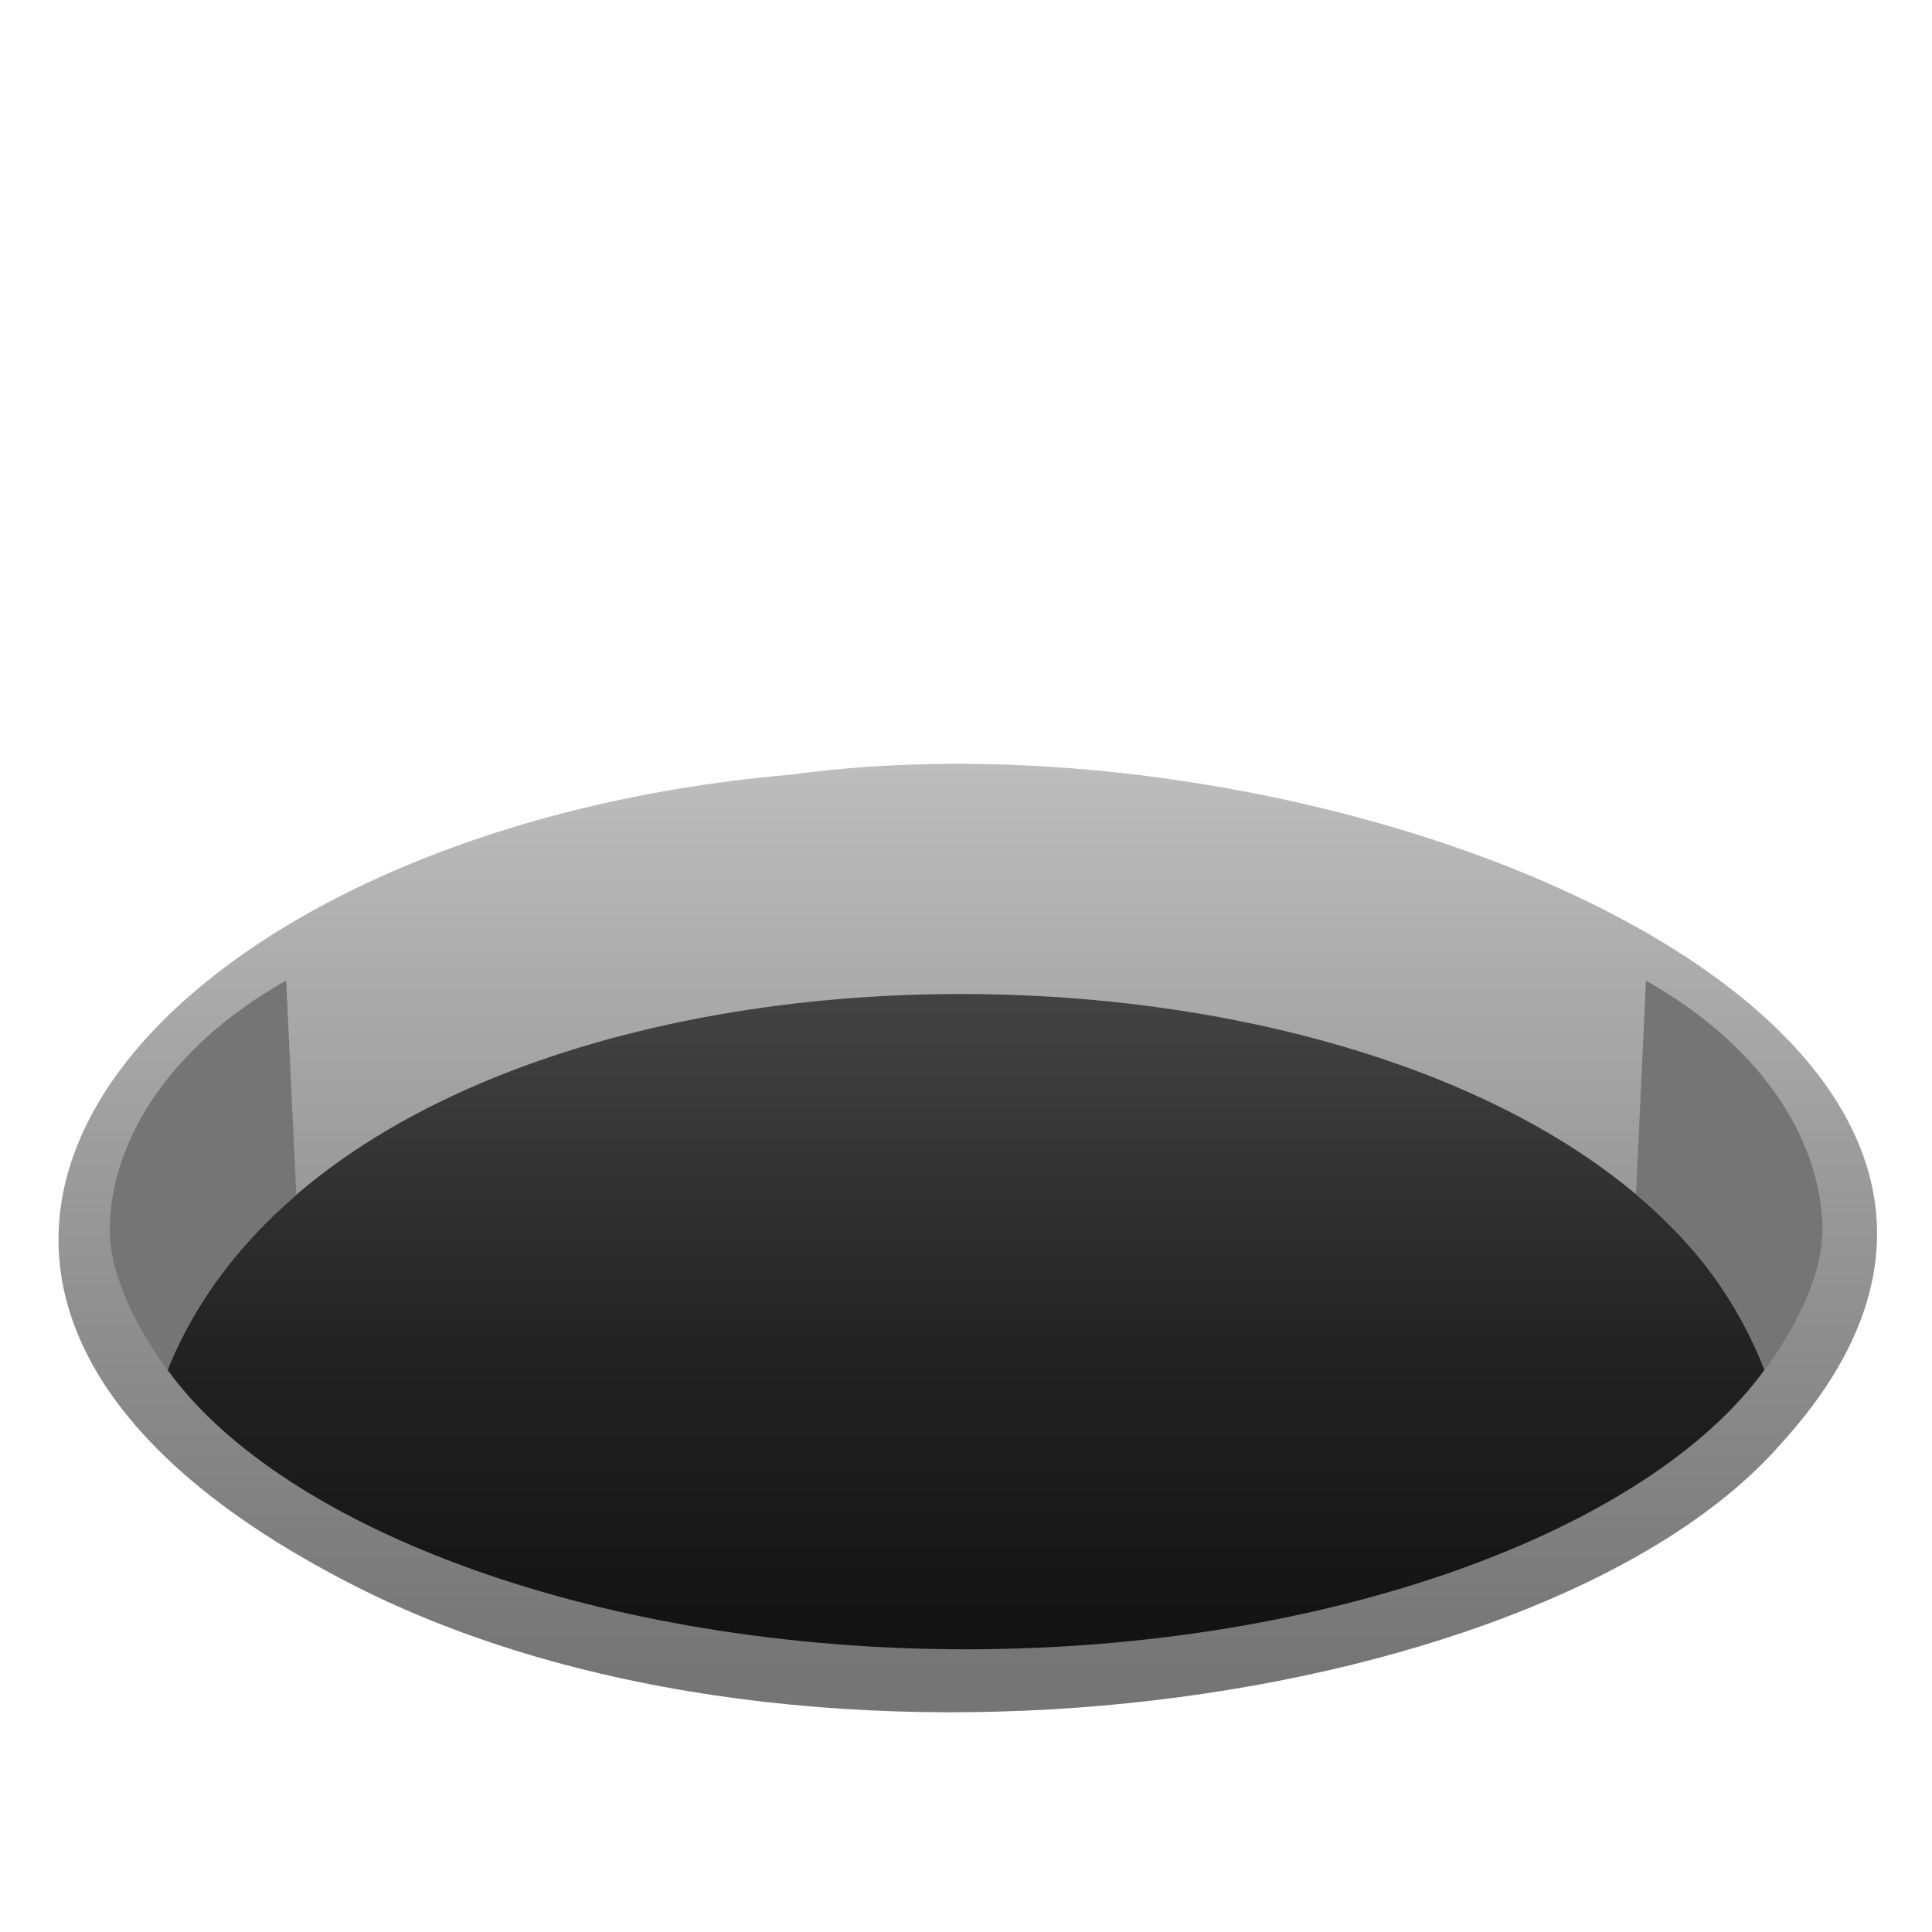
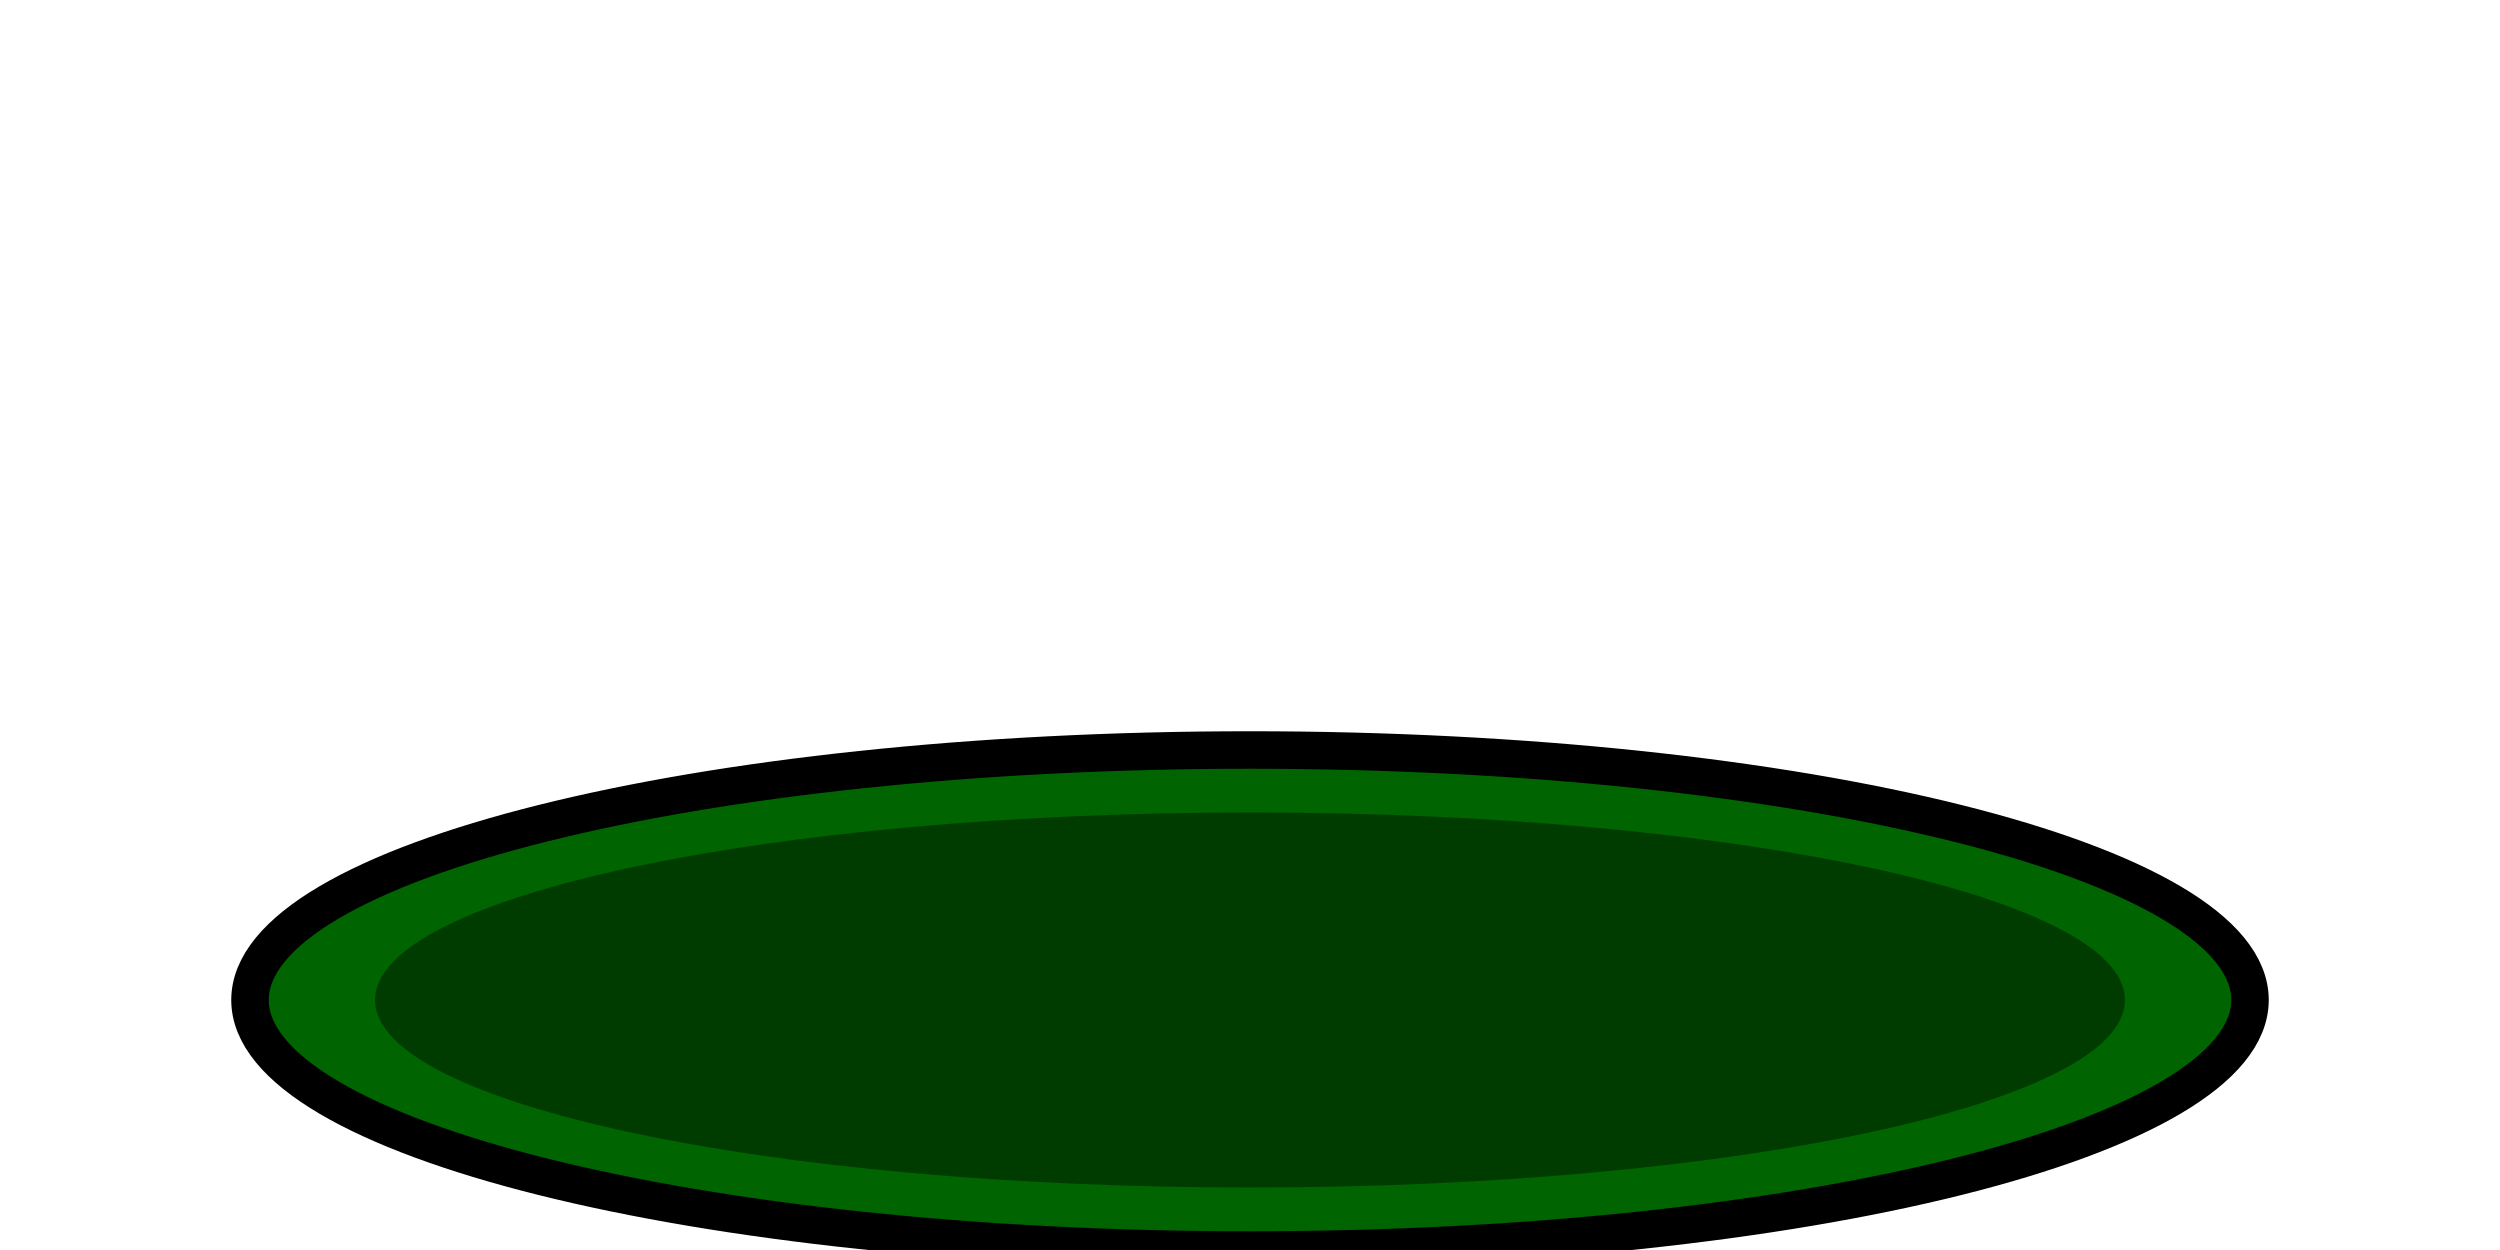
- <svg xmlns="http://www.w3.org/2000/svg" width="800px" height="800px" viewBox="0 0 128 128" aria-hidden="true" role="img" class="iconify iconify--noto" preserveAspectRatio="xMidYMid meet">
-   <linearGradient id="IconifyId17ecdb2904d178eab9180" gradientUnits="userSpaceOnUse" x1="64" y1="66.776" x2="64" y2="141.531">
-     <stop offset="0" stop-color="#424242">
- 
- </stop>
-     <stop offset=".305" stop-color="#222">
- 
- </stop>
-     <stop offset=".87">
- 
- </stop>
-   </linearGradient>
-   <ellipse cx="64" cy="82" rx="57.07" ry="29.74" fill="url(#IconifyId17ecdb2904d178eab9180)">
- 
- </ellipse>
-   <linearGradient id="IconifyId17ecdb2904d178eab9181" gradientUnits="userSpaceOnUse" x1="64.115" y1="50.815" x2="64.115" y2="112.97">
-     <stop offset="0" stop-color="#bdbdbd">
- 
- </stop>
-     <stop offset=".559" stop-color="#919191">
- 
- </stop>
-     <stop offset=".963" stop-color="#757575">
- 
- </stop>
-   </linearGradient>
-   <path d="M117.95 95.7c25.01-27.3-28.72-49.4-65.53-44.38c-41.89 3.58-68.95 33.41-28.93 53.74c30.38 15.44 79.32 7.93 94.46-9.36c-.01 0-.01 0 0 0c-.01 0-.01 0 0 0zM64 109.27c-24.1 0-45.21-7.87-52.9-18.51c13.71-34.17 93.92-32.23 105.8 0c-7.69 10.63-28.8 18.51-52.9 18.51z" fill="url(#IconifyId17ecdb2904d178eab9181)">
- 
- </path>
-   <path d="M11.1 90.76c1.8-4.48 4.75-8.34 8.53-11.59l-.67-14.21C10.58 69.7 7.27 76.23 7.27 81.5c0 4.37 3.83 9.26 3.83 9.26z" fill="#757575">
- 
- </path>
-   <g>
-     <path d="M116.91 90.76c-1.8-4.48-4.55-8.4-8.52-11.63l.66-14.16c8.37 4.74 11.69 11.27 11.69 16.54c0 4.36-3.83 9.25-3.83 9.25z" fill="#757575">
- 
- </path>
-   </g>
+ <svg xmlns="http://www.w3.org/2000/svg" width="200" height="100" viewBox="0 0 200 100">
+   <ellipse cx="100" cy="80" rx="80" ry="20" fill="darkgreen" stroke="black" stroke-width="3" />
+   <ellipse cx="100" cy="80" rx="70" ry="15" fill="black" opacity="0.4" />
</svg>
